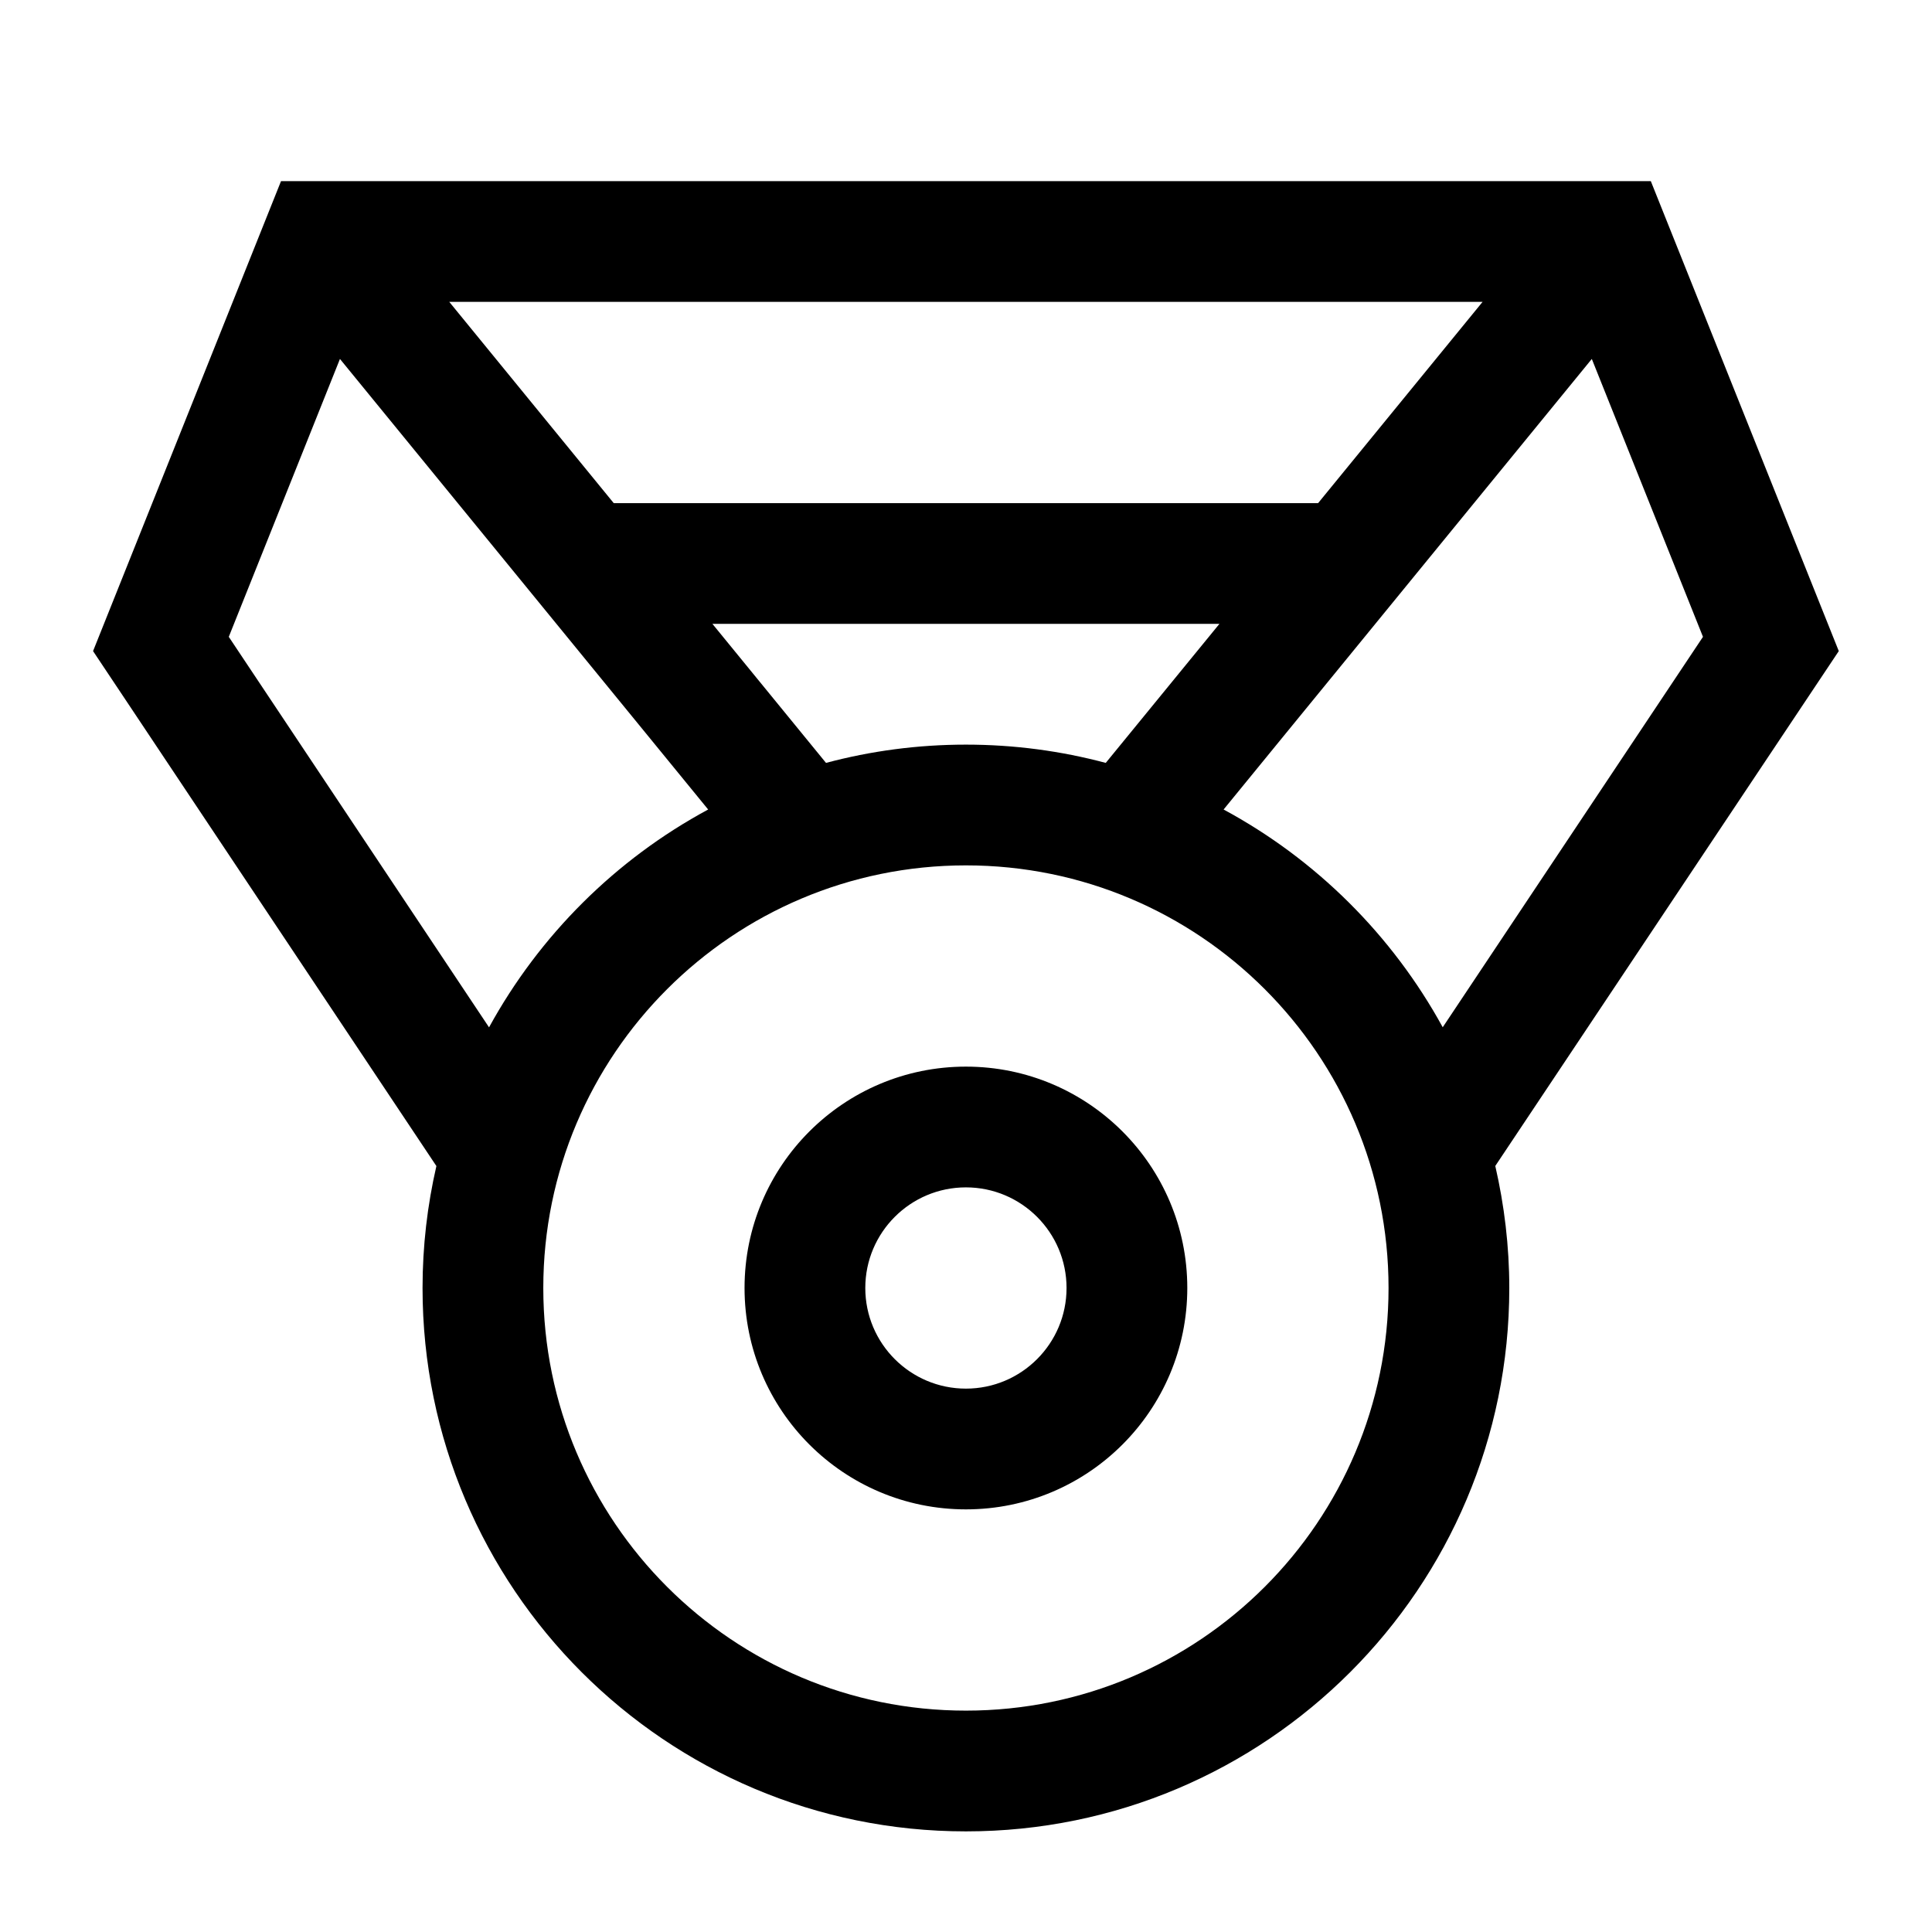
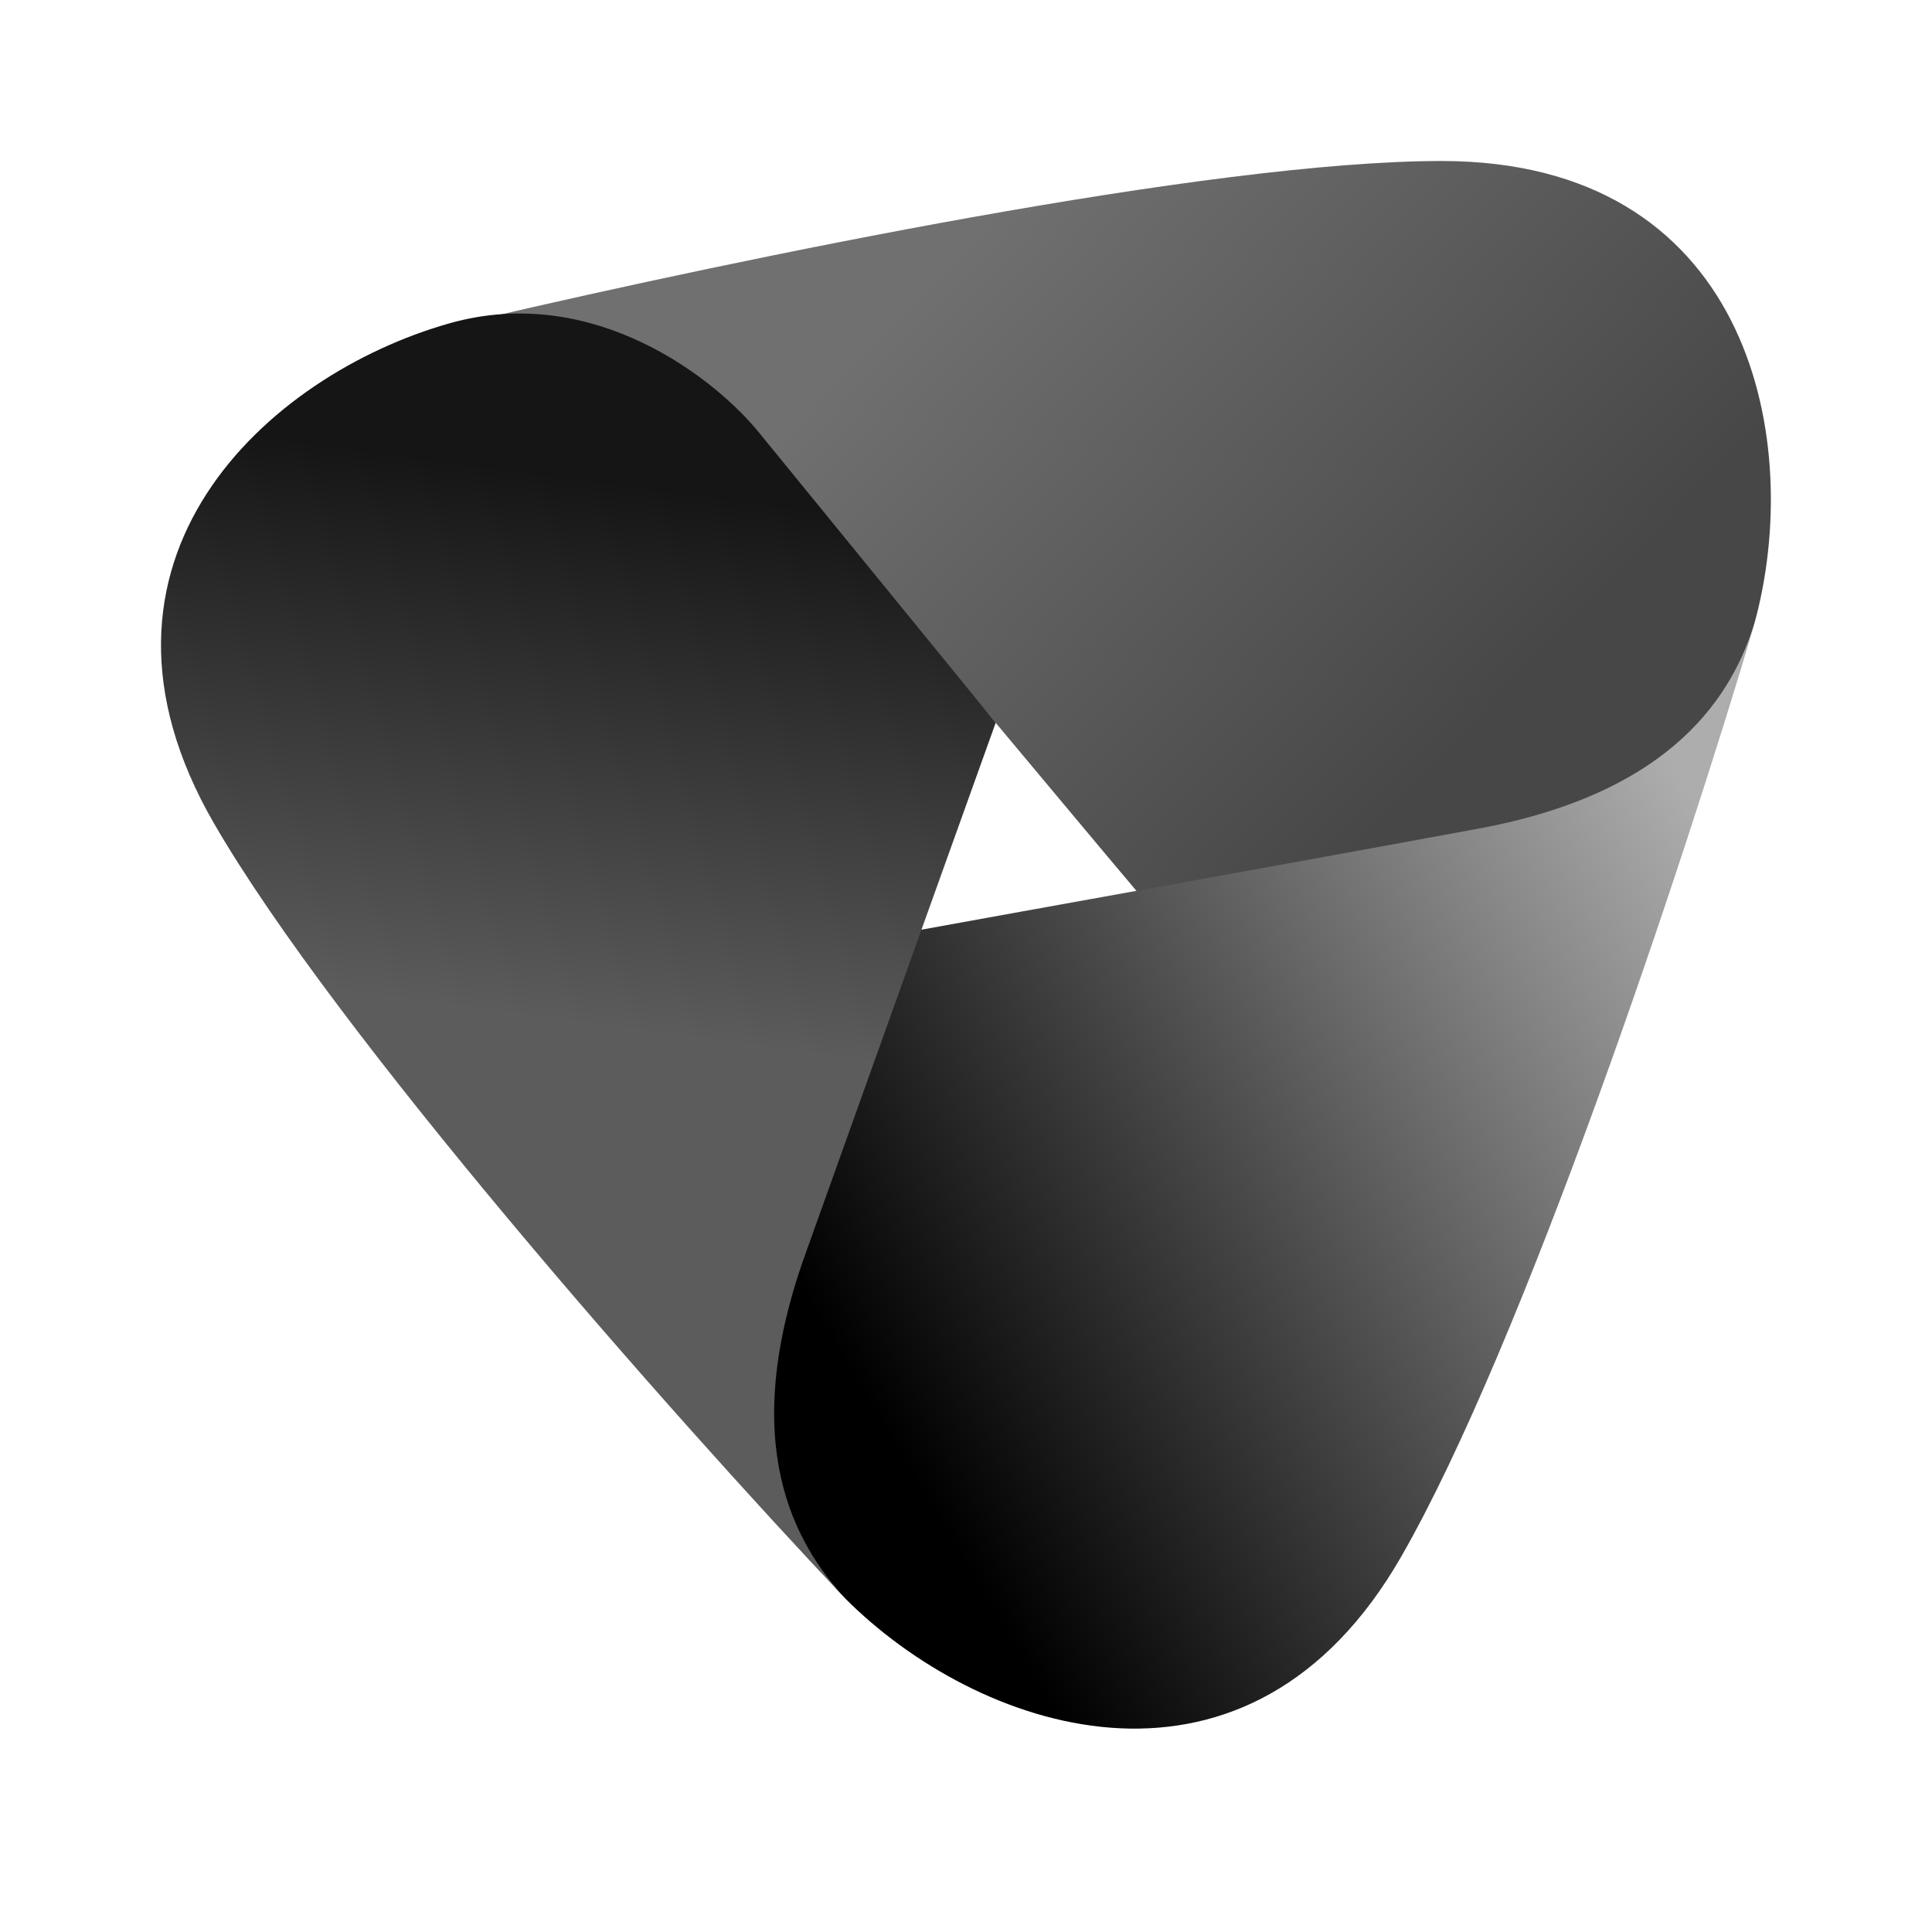
<svg xmlns="http://www.w3.org/2000/svg" width="24" height="24" viewBox="0 0 24 24" fill="none">
-   <path d="M22.842 8.088L18.575 14.484C18.687 14.972 18.749 15.479 18.749 16C18.749 19.728 15.727 22.75 11.999 22.75C8.271 22.75 5.249 19.728 5.249 16C5.249 15.479 5.309 14.972 5.421 14.485L1.156 8.088L3.491 2.25H20.507L22.842 8.088ZM11.999 10.75C9.1 10.75 6.749 13.101 6.749 16C6.749 18.899 9.1 21.25 11.999 21.25C14.899 21.25 17.249 18.899 17.249 16C17.249 13.101 14.899 10.75 11.999 10.75ZM11.999 13.25C13.518 13.25 14.749 14.481 14.749 16C14.749 17.519 13.518 18.75 11.999 18.75C10.48 18.75 9.249 17.519 9.249 16C9.249 14.481 10.48 13.25 11.999 13.25ZM11.999 14.75C11.309 14.75 10.749 15.31 10.749 16C10.749 16.69 11.309 17.25 11.999 17.25C12.689 17.25 13.249 16.69 13.249 16C13.249 15.31 12.689 14.75 11.999 14.75ZM2.842 7.911L6.075 12.762C6.702 11.618 7.649 10.675 8.797 10.056L4.223 4.459L2.842 7.911ZM15.2 10.056C16.348 10.675 17.295 11.617 17.922 12.761L21.155 7.911L19.774 4.459L15.2 10.056ZM10.261 9.477C10.815 9.329 11.398 9.25 11.999 9.25C12.6 9.25 13.182 9.329 13.736 9.477L15.148 7.75H8.85L10.261 9.477ZM7.624 6.25H16.374L18.417 3.75H5.581L7.624 6.25Z" fill="currentColor" />
+   <path d="M18.702 10.294L14.158 11.115C13.309 10.111 11.185 7.551 9.586 5.668C8.238 4.08 6.925 3.821 5.972 3.964C5.801 4.004 5.637 4.043 5.48 4.08C5.631 4.032 5.795 3.991 5.972 3.964C9.236 3.203 15.036 2 17.908 2C21.685 2 22.397 5.367 21.822 7.639C21.362 9.456 19.55 10.166 18.702 10.294Z" fill="url(#paint0_linear_7629_23807)" />
+   <path d="M9.819 15.896L11.424 11.553C12.716 11.317 15.939 10.742 18.368 10.293C20.797 9.844 21.53 8.626 21.811 7.695C20.897 10.79 18.912 16.715 17.407 19.336C15.527 22.612 12.253 21.553 10.568 19.924C9.221 18.62 9.507 16.695 9.819 15.896Z" fill="url(#paint1_linear_7629_23807)" />
+   <path d="M9.442 5.39L12.369 8.978C11.925 10.214 10.829 13.27 9.998 15.597C9.168 17.923 9.856 19.168 10.52 19.878C8.302 17.535 4.171 12.844 2.658 10.228C0.768 6.958 3.326 4.656 5.581 4.017C7.385 3.506 8.906 4.719 9.442 5.39Z" fill="url(#paint2_linear_7629_23807)" />
+   <defs>
+     <linearGradient id="paint0_linear_7629_23807" x1="11.975" y1="2.994" x2="22.631" y2="13.186" gradientUnits="userSpaceOnUse">
+       <stop stop-color="#707070" />
+       <stop offset="0.596" stop-color="#474747" />
+     </linearGradient>
+     <linearGradient id="paint1_linear_7629_23807" x1="2.408" y1="12.793" x2="21.201" y2="1.59" gradientUnits="userSpaceOnUse">
+       <stop offset="0.221" />
+       <stop offset="0.798" stop-color="#ADADAD" />
+     </linearGradient>
+     <linearGradient id="paint2_linear_7629_23807" x1="9.592" y1="6.256" x2="7.98" y2="18.201" gradientUnits="userSpaceOnUse">
+       <stop stop-color="#151515" />
+       <stop offset="0.558" stop-color="#5C5C5C" />
+     </linearGradient>
+   </defs>
</svg>
